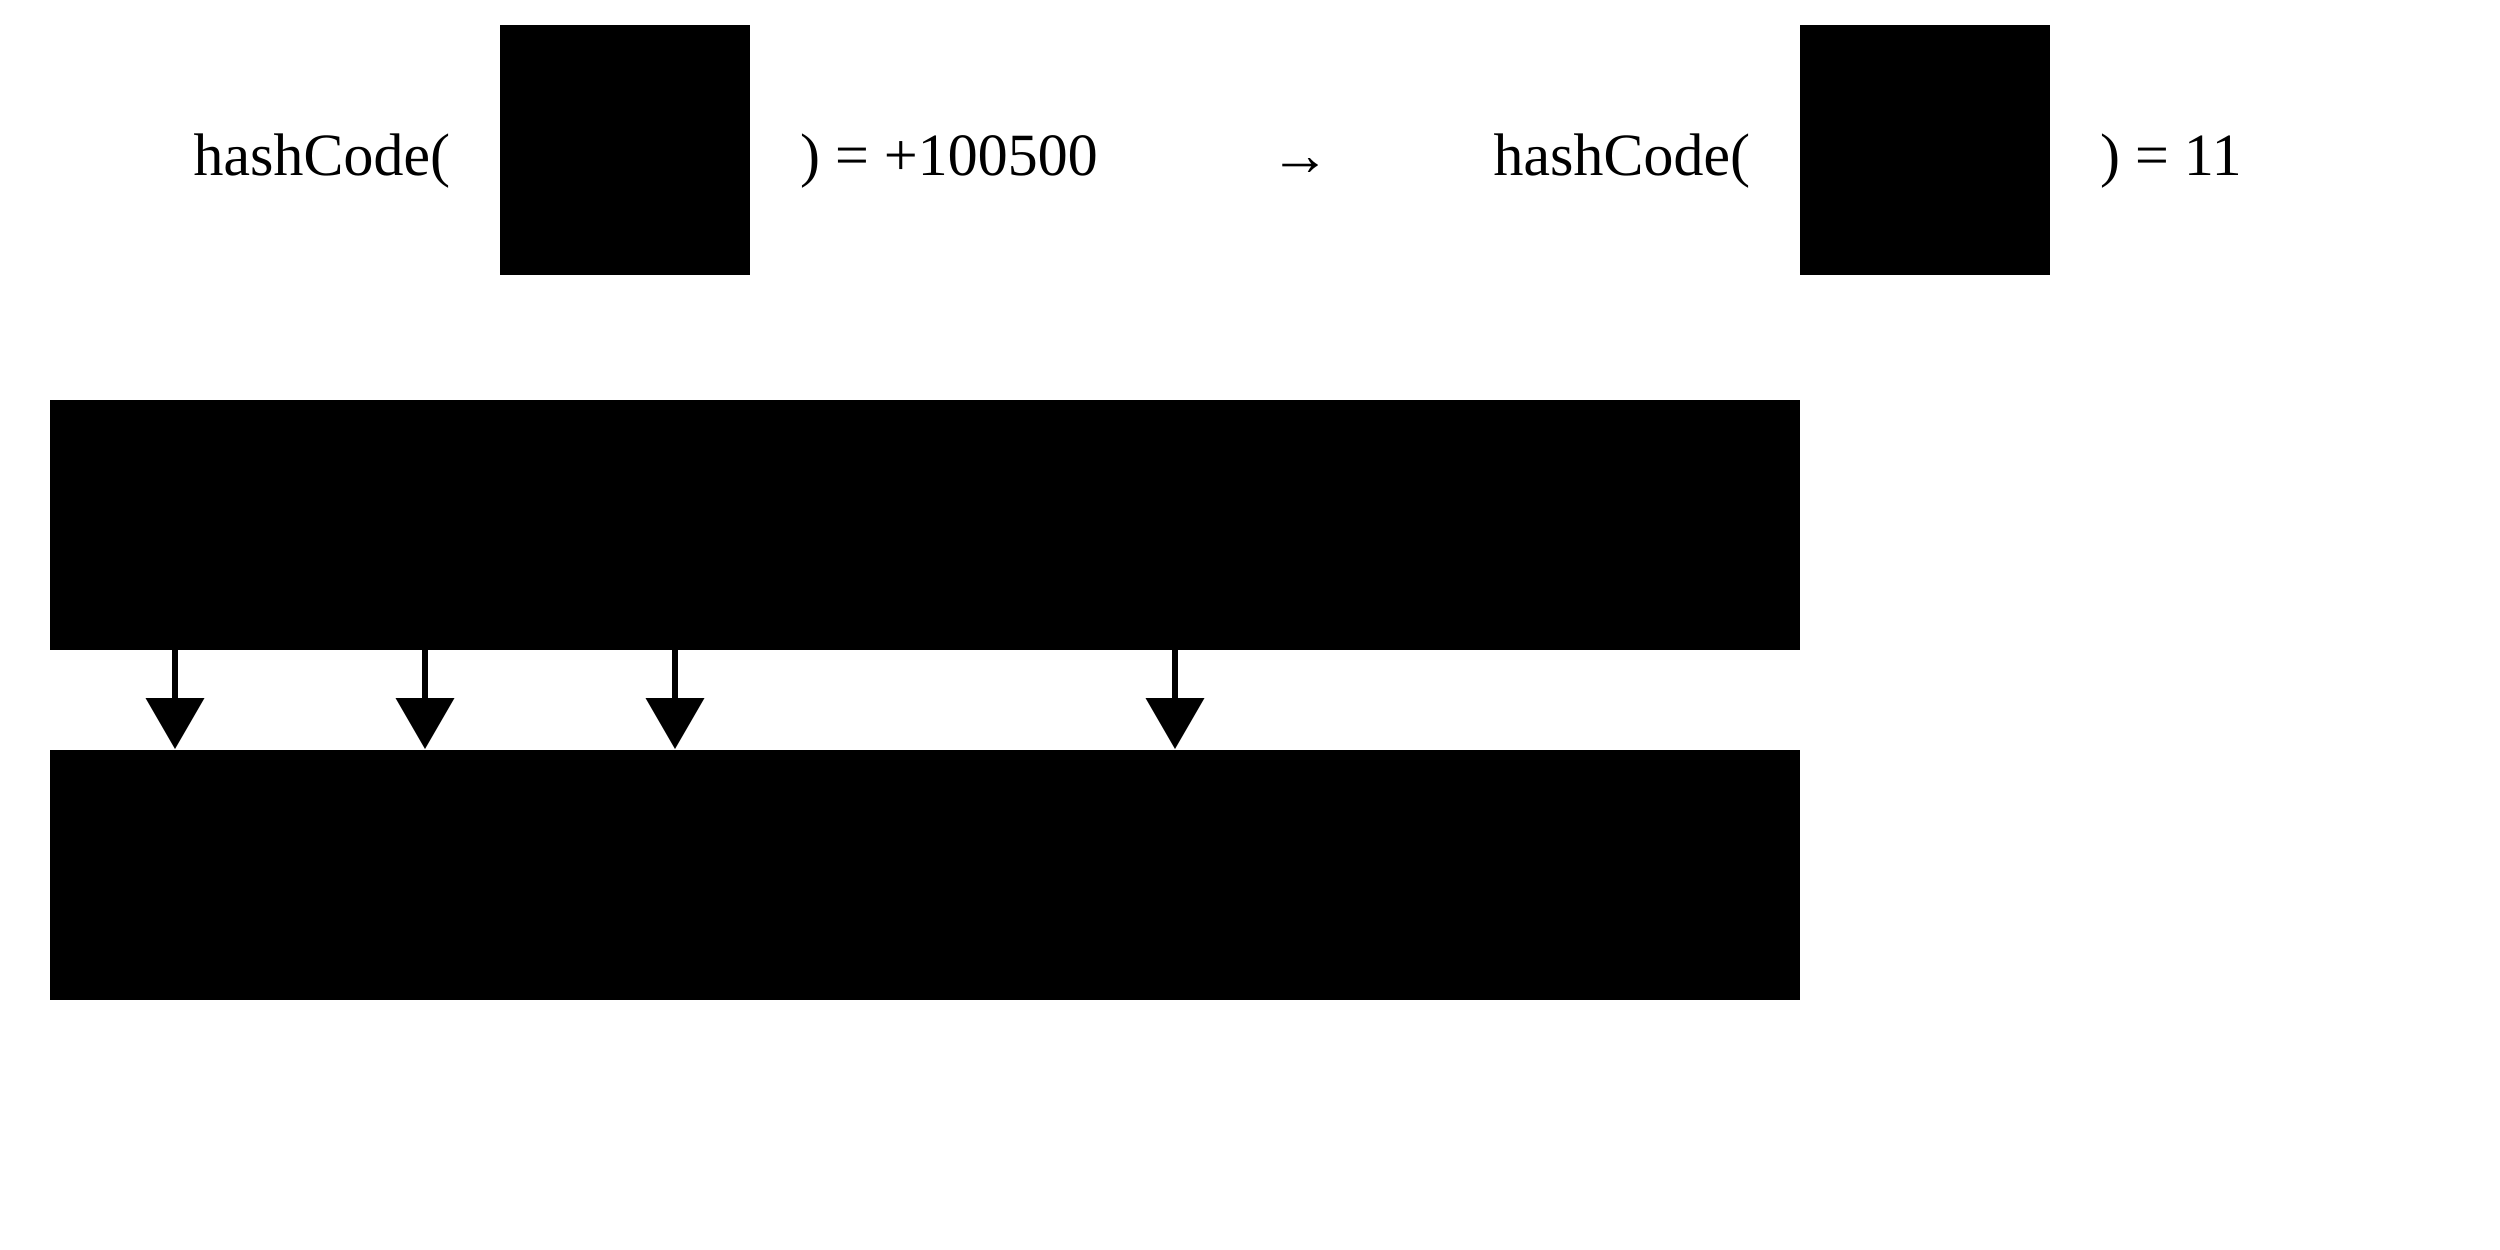
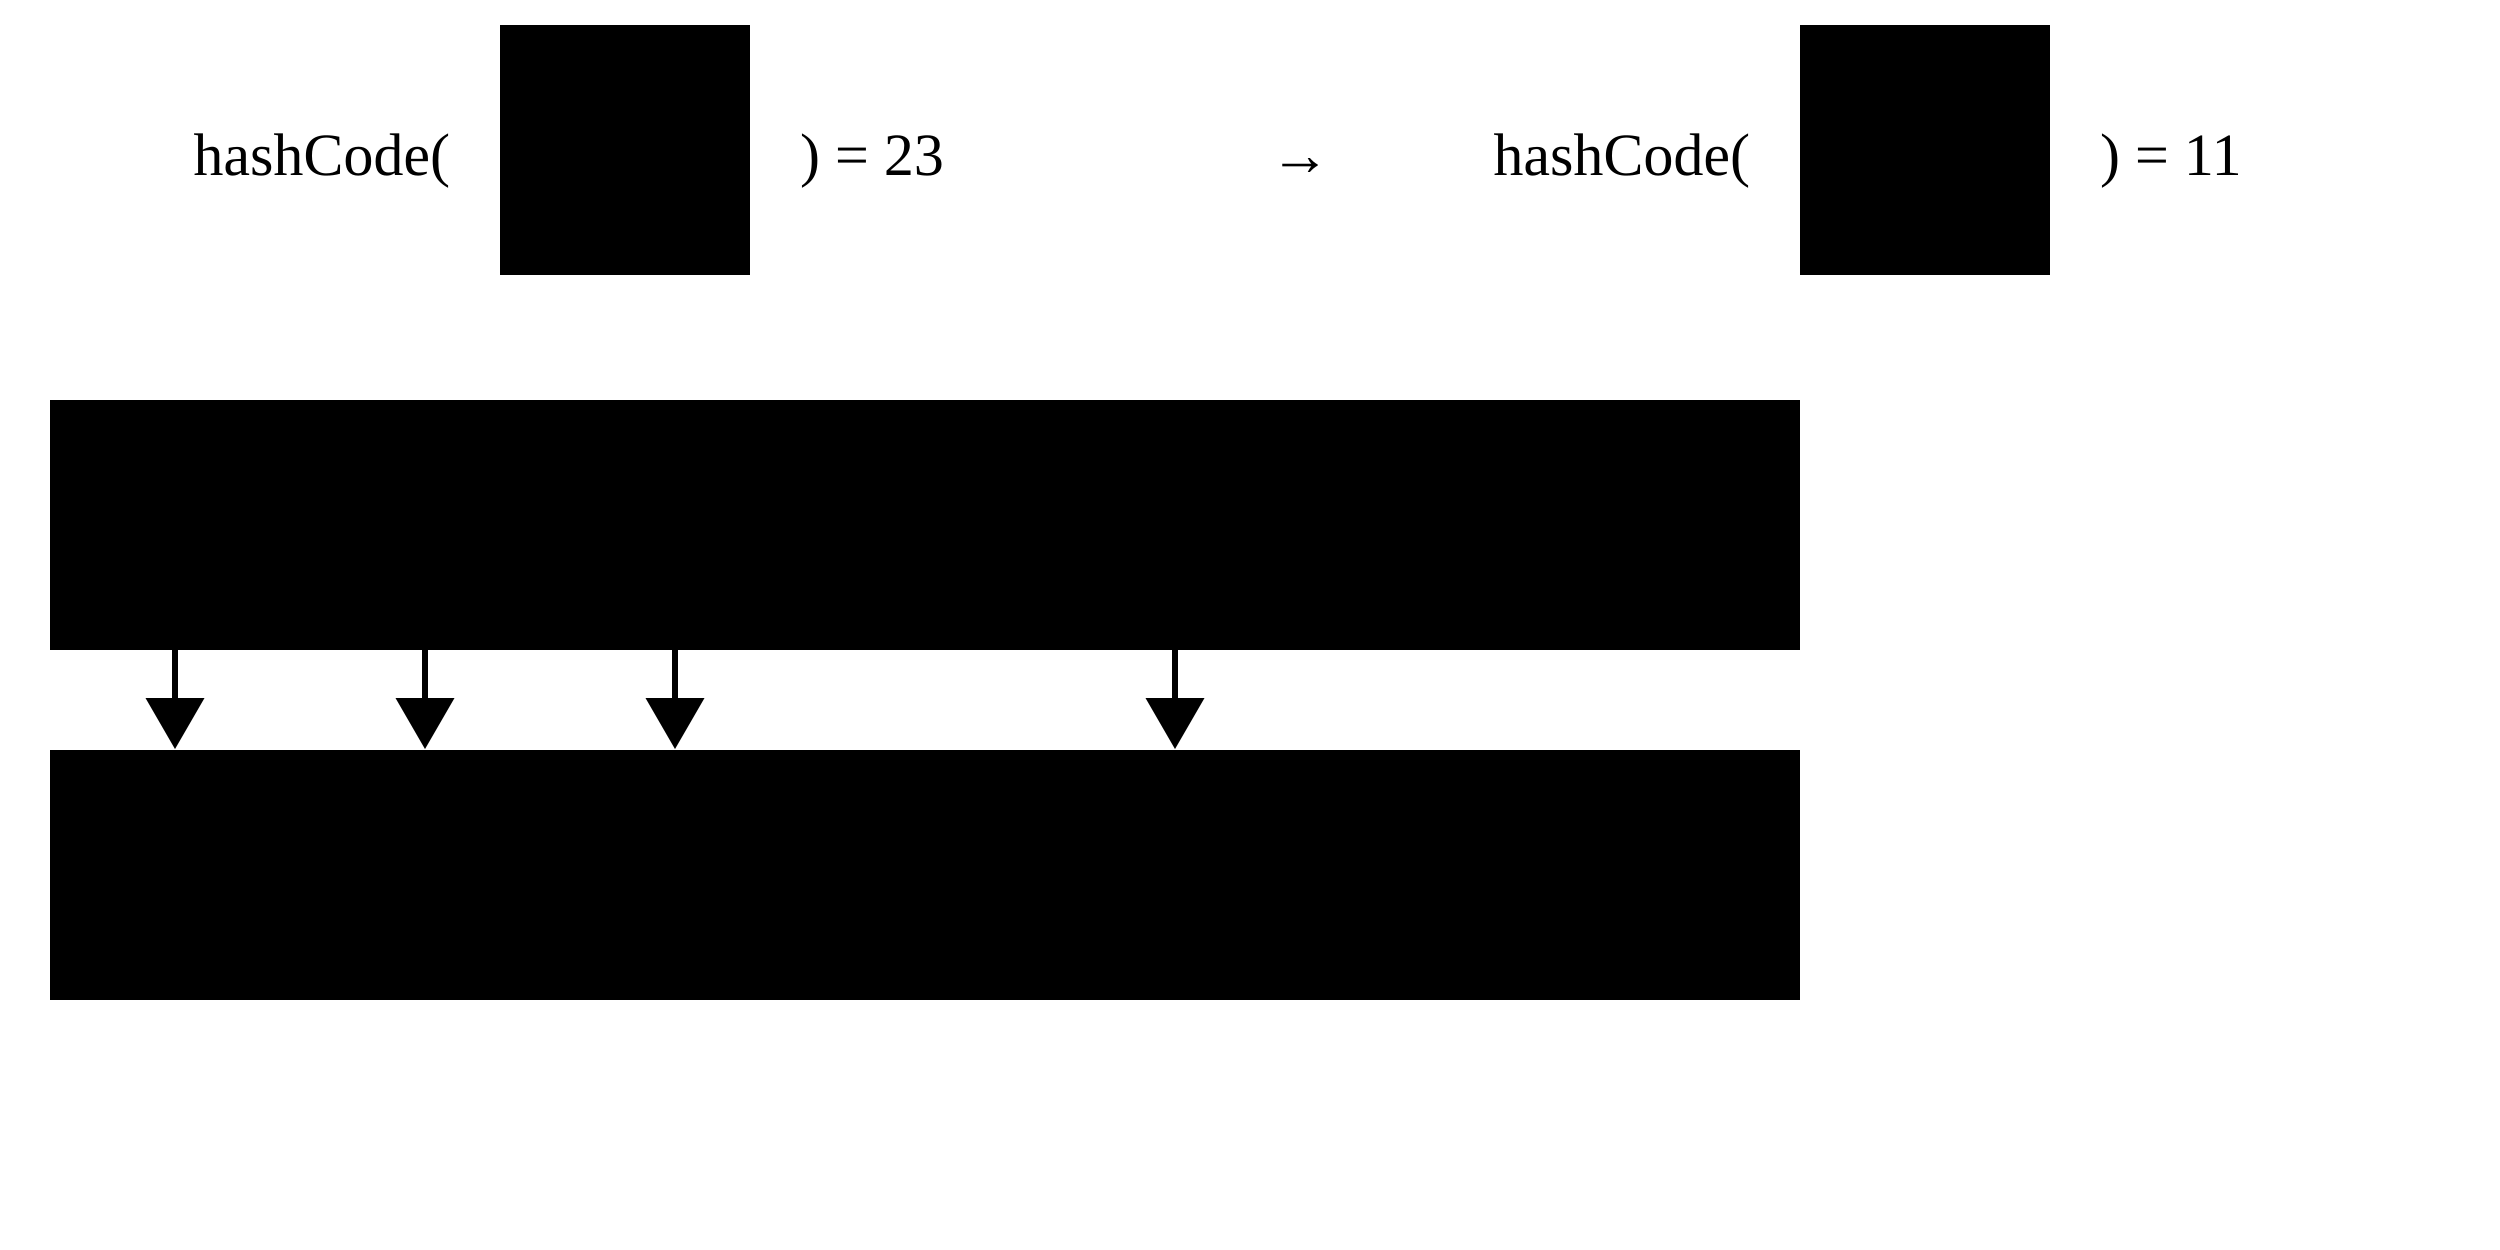
<svg xmlns="http://www.w3.org/2000/svg" height="500" version="1.1" width="1000">
  <defs>
    <style type="text/css">

.link {
  fill:none;
  stroke:black;
  stroke-width:1.2;
  marker-end:url(#TriangleOutL);
}
    </style>
  </defs>
  <marker id="TriangleOutL" orient="auto" refX="0.0" refY="0.0" style="overflow:visible">
    <path d="M 5.77,0.0 L -2.88,5.0 L -2.88,-5.0 L 5.77,0.0 z " id="path4051" style="fill-rule:evenodd;stroke:#000000;stroke-width:1.0pt;marker-start:none" transform="scale(0.8)" />
  </marker>
  <g transform="translate(20 20) scale(2)">
    <g transform="translate(10 25)">
      <text class="comment" text-anchor="end" x="70" y="0">hashCode(</text>
      <g transform="translate(80 -30)">
        <rect class="arrayKeyItem selected" height="50" width="50" x="0" y="0" />
-         <text class="note" text-anchor="middle" x="25" y="28">jbaruch</text>
+         <text class="note" text-anchor="middle" x="25" y="28">Фёдор</text>
      </g>
-       <text class="comment" x="140" y="0">) = +100500</text>
+       <text class="comment" x="140" y="0">) = 23</text>
    </g>
    <text class="bigcomment" text-anchor="middle" x="250" y="25">→</text>
    <g transform="translate(270 25)">
      <text class="comment" text-anchor="end" x="70" y="0">hashCode(</text>
      <g transform="translate(80 -30)">
        <rect class="arrayKeyItem selected" height="50" width="50" x="0" y="0" />
-         <text class="note" text-anchor="middle" x="25" y="28">jbaruch</text>
+         <text class="note" text-anchor="middle" x="25" y="28">Фёдор</text>
      </g>
      <text class="comment" x="140" y="0">) = 11</text>
    </g>
    <g transform="translate(0 70)">
      <rect class="arrayKeyItem" height="50" width="50" x="100" y="0" />
      <rect class="arrayKeyItem" height="50" width="50" x="150" y="0" />
      <rect class="arrayKeyItem" height="50" width="50" x="200" y="0" />
      <rect class="arrayKeyItem" height="50" width="50" x="250" y="0" />
      <rect class="arrayKeyItem" height="50" width="50" x="300" y="0" />
      <g transform="translate(50 0)">
        <rect class="arrayKeyItem selected" height="50" width="50" x="0" y="0" />
-         <text class="note" text-anchor="middle" x="25" y="28">jbaruch</text>
+         <text class="note" text-anchor="middle" x="25" y="28">Алексей</text>
        <path class="link" d="M25,50 25,63" />
      </g>
      <rect class="arrayKeyItem selected" height="50" width="50" x="0" y="0" />
-       <text class="note" text-anchor="middle" x="25" y="28">shipilёv</text>
+       <text class="note" text-anchor="middle" x="25" y="28">Пётр</text>
      <path class="link" d="M25,50 25,63" />
      <rect class="arrayKeyItem" height="50" width="50" x="300" y="0" />
      <g transform="translate(100 0)">
        <rect class="arrayKeyItem selected" height="50" width="50" x="0" y="0" />
-         <text class="note" text-anchor="middle" x="25" y="28">23derevo</text>
+         <text class="note" text-anchor="middle" x="25" y="28">Фёдор</text>
        <path class="link" d="M25,50 25,63" />
      </g>
      <g transform="translate(200 0)">
        <rect class="arrayKeyItem focused" height="50" width="50" x="0" y="0" />
        <path class="link" d="M25,50 25,63" />
      </g>
      <g transform="translate(0 70)">
        <g transform="translate(0 0)">
          <rect class="arrayValueItem selected" height="50" width="50" x="0" y="0" />
-           <text class="note" text-anchor="middle" x="25" y="28">+420..</text>
+           <text class="note" text-anchor="middle" x="25" y="28">+7...</text>
        </g>
        <rect class="arrayValueItem" height="50" width="50" x="50" y="0" />
        <rect class="arrayValueItem" height="50" width="50" x="100" y="0" />
        <rect class="arrayValueItem" height="50" width="50" x="150" y="0" />
        <rect class="arrayValueItem" height="50" width="50" x="200" y="0" />
        <rect class="arrayValueItem" height="50" width="50" x="250" y="0" />
        <rect class="arrayValueItem" height="50" width="50" x="300" y="0" />
        <g transform="translate(50 0)">
          <rect class="arrayValueItem selected" height="50" width="50" x="0" y="0" />
-           <text class="note" text-anchor="middle" x="25" y="28">+1..</text>
+           <text class="note" text-anchor="middle" x="25" y="28">+7...</text>
        </g>
        <g transform="translate(100 0)">
          <rect class="arrayValueItem selected" height="50" width="50" x="0" y="0" />
-           <text class="note" text-anchor="middle" x="25" y="28">+7916..</text>
+           <text class="note" text-anchor="middle" x="25" y="28">+7...</text>
        </g>
        <g transform="translate(200 0)">
          <rect class="arrayKeyItem focused" height="50" width="50" x="0" y="0" />
          <text class="note" text-anchor="middle" x="25" y="28">null</text>
        </g>
      </g>
    </g>
  </g>
</svg>
